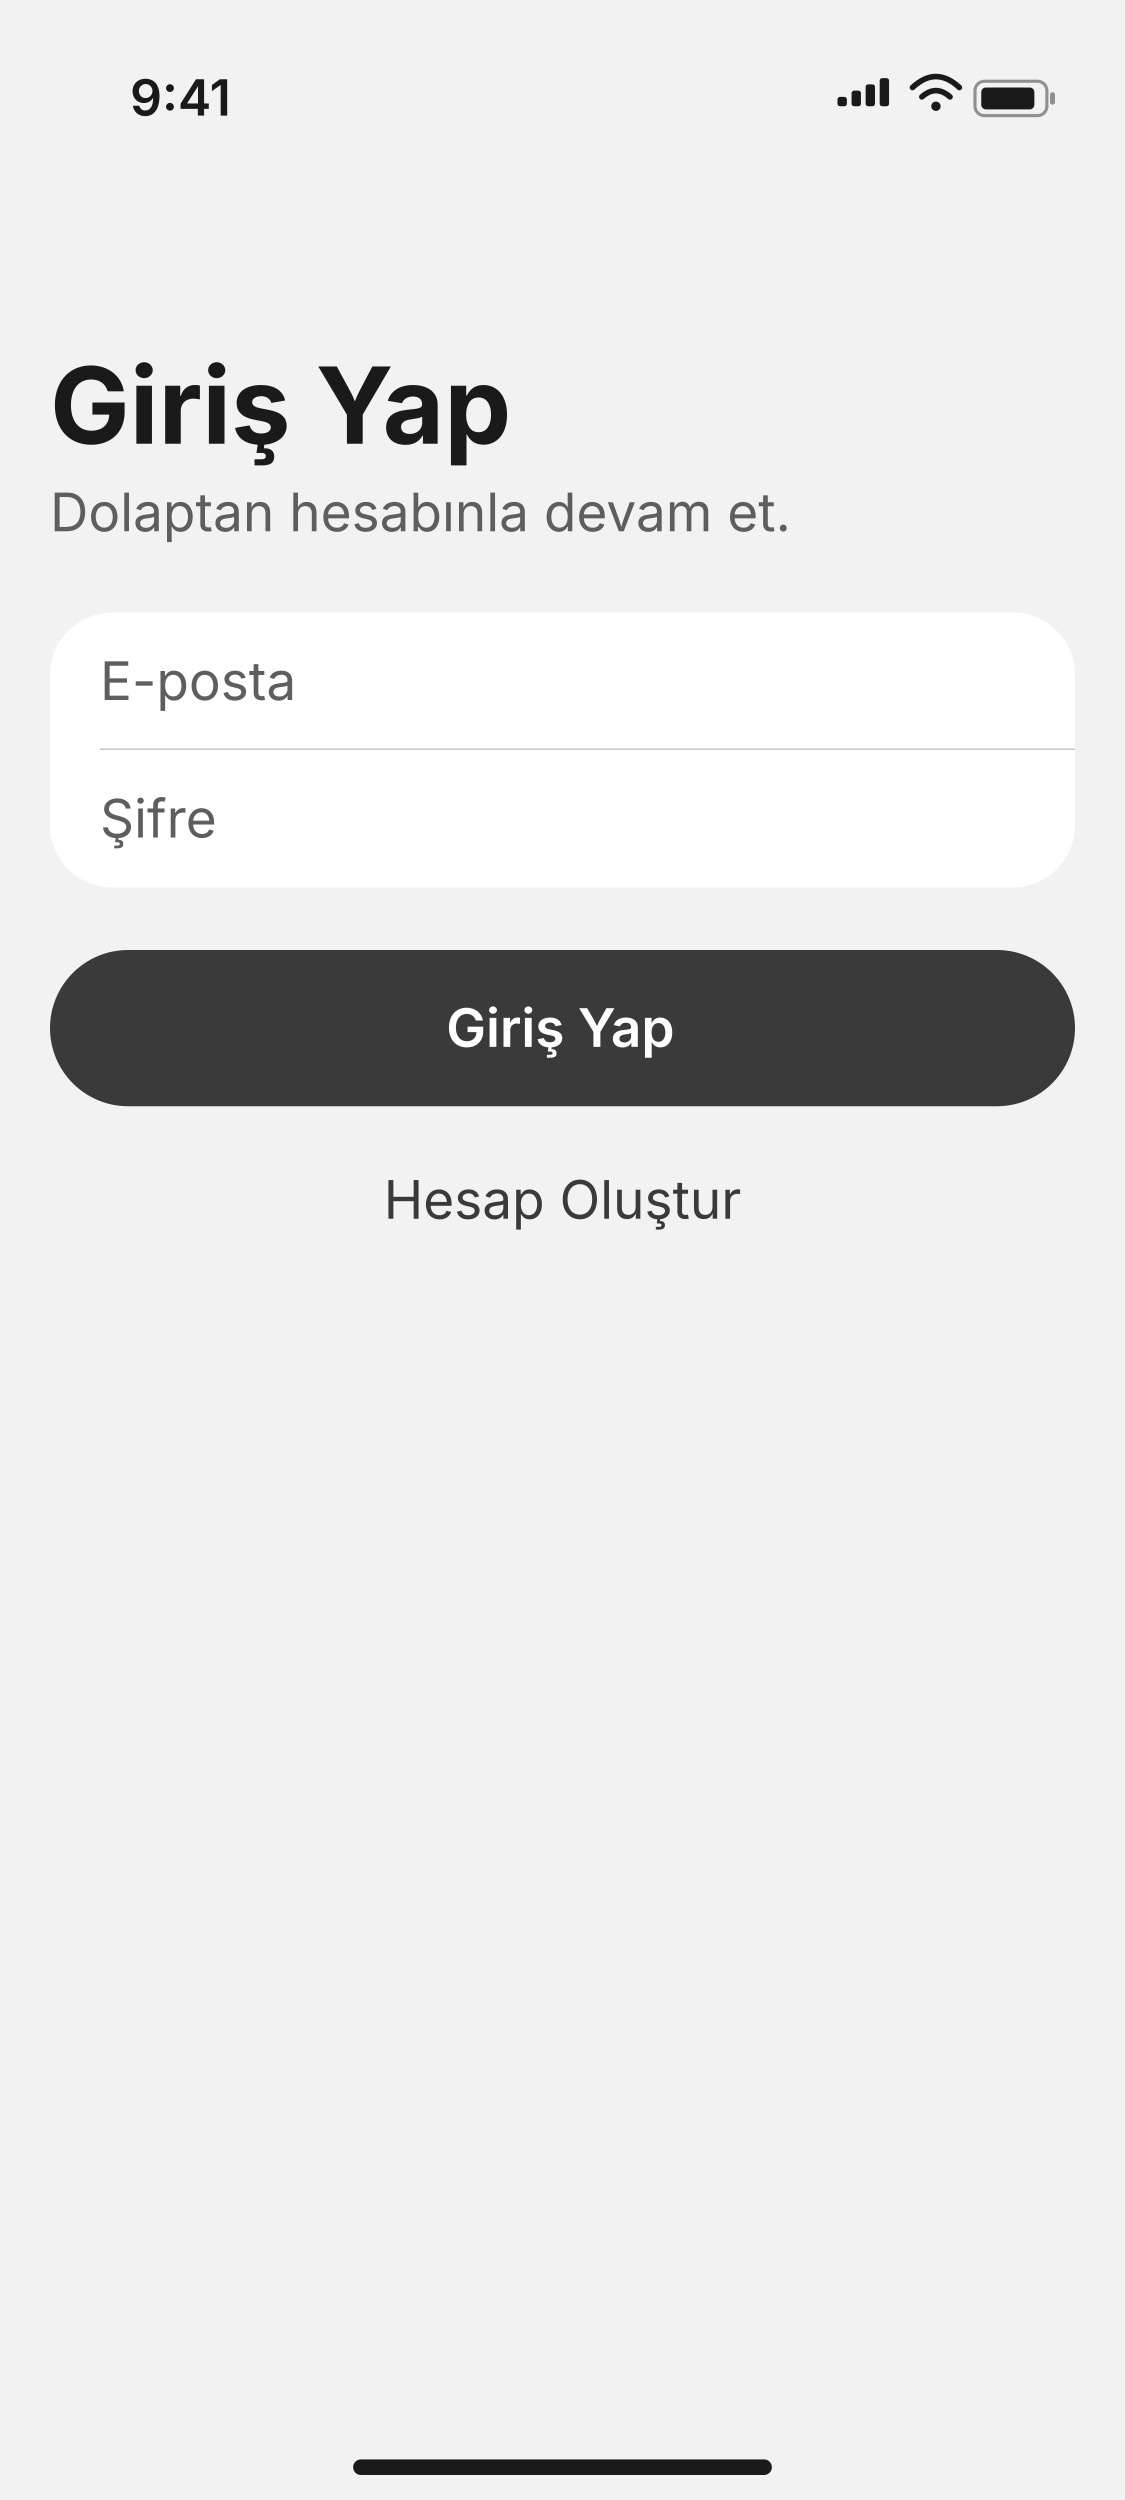
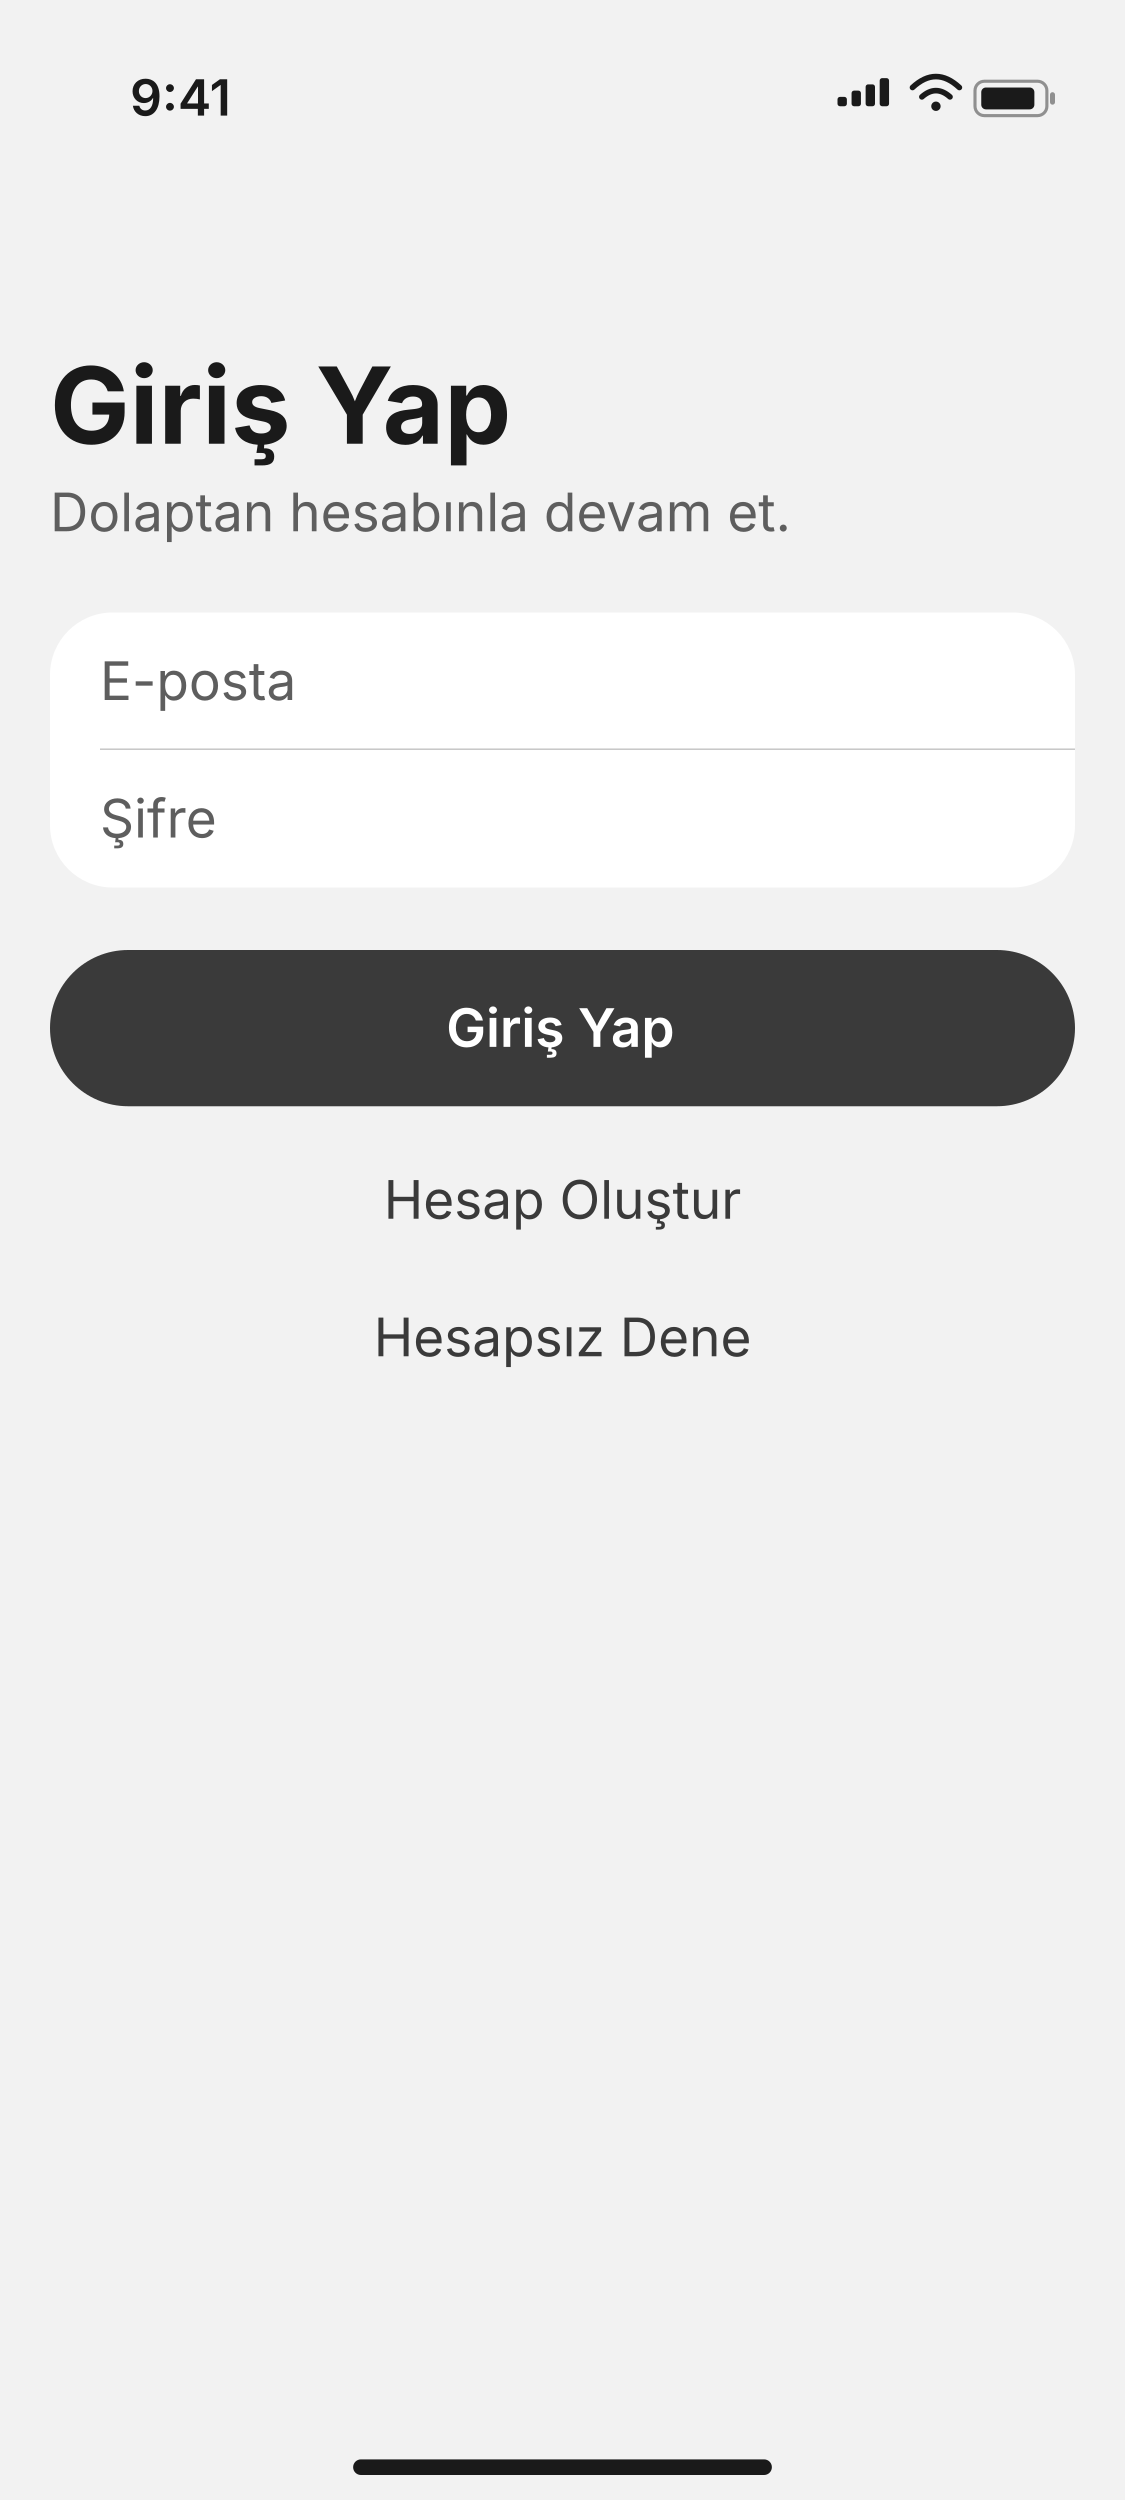
<svg xmlns="http://www.w3.org/2000/svg" width="360" height="800" viewBox="0 0 360 800">
  <rect x="0" y="0" width="360" height="800" rx="0" fill="#F2F2F2" />
  <g id="durum-cubugu">
    <text x="41.6" y="37" font-family="Inter" font-size="16" font-weight="600" fill="#1A1A1A">9:41</text>
    <rect x="268.0" y="31" width="3" height="3" rx="0.8" fill="#1A1A1A" />
    <rect x="272.5" y="29" width="3" height="5" rx="0.8" fill="#1A1A1A" />
    <rect x="277.0" y="27" width="3" height="7" rx="0.8" fill="#1A1A1A" />
    <rect x="281.5" y="25" width="3" height="9" rx="0.8" fill="#1A1A1A" />
    <path d="M292 28 Q299.5 21 307 28 M295 31 Q299.5 27 304 31" fill="none" stroke="#1A1A1A" stroke-width="1.8" stroke-linecap="round" />
    <circle cx="299.5" cy="34" r="1.5" fill="#1A1A1A" />
    <rect x="312" y="26" width="23" height="11" rx="3" fill="none" stroke="#1A1A1A" stroke-opacity="0.45" />
    <rect x="314" y="28" width="17" height="7" rx="1.5" fill="#1A1A1A" />
    <rect x="336" y="29.5" width="1.6" height="4" rx="0.8" fill="#1A1A1A" fill-opacity="0.45" />
  </g>
  <text x="16.0" y="142" font-family="Inter" font-size="34" font-weight="700" fill="#1A1A1A">Giriş Yap</text>
  <text x="16.0" y="170" font-family="Inter" font-size="17" font-weight="400" fill="#5E5E5E">Dolaptan hesabınla devam et.</text>
  <rect x="16" y="196" width="328" height="88" rx="20" fill="#FFFFFF" />
  <rect x="32" y="239.5" width="312" height="0.5" rx="0" fill="#C8C8C8" />
  <g id="alan-eposta">
    <rect x="16" y="196" width="328" height="44" rx="0" fill="#000000" fill-opacity="0" />
    <text x="32.0" y="224" font-family="Inter" font-size="17" font-weight="400" fill="#5E5E5E">E-posta</text>
  </g>
  <g id="alan-sifre">
    <rect x="16" y="240" width="328" height="44" rx="0" fill="#000000" fill-opacity="0" />
    <text x="32.0" y="268" font-family="Inter" font-size="17" font-weight="400" fill="#5E5E5E">Şifre</text>
  </g>
  <g id="btn-giris">
    <rect x="16" y="304" width="328" height="50" rx="25" fill="#3A3A3A" />
    <text x="142.8" y="335" font-family="Inter" font-size="17" font-weight="600" fill="#FFFFFF">Giriş Yap</text>
  </g>
  <g id="btn-hesap-olustur">
    <rect x="106.8" y="362" width="146.4" height="44" rx="22" fill="#000000" fill-opacity="0" />
    <text x="122.8" y="390" font-family="Inter" font-size="17" font-weight="400" fill="#3A3A3A">Hesap Oluştur</text>
  </g>
+   <g id="btn-hesapsiz">
+     <rect x="103.6" y="406" width="152.9" height="44" rx="22" fill="#000000" fill-opacity="0" />
+     <text x="119.6" y="434" font-family="Inter" font-size="17" font-weight="400" fill="#3A3A3A">Hesapsız Dene</text>
+   </g>
  <rect id="ana-ekran-cubugu" x="113" y="787" width="134" height="5" rx="2.5" fill="#1A1A1A" />
</svg>
